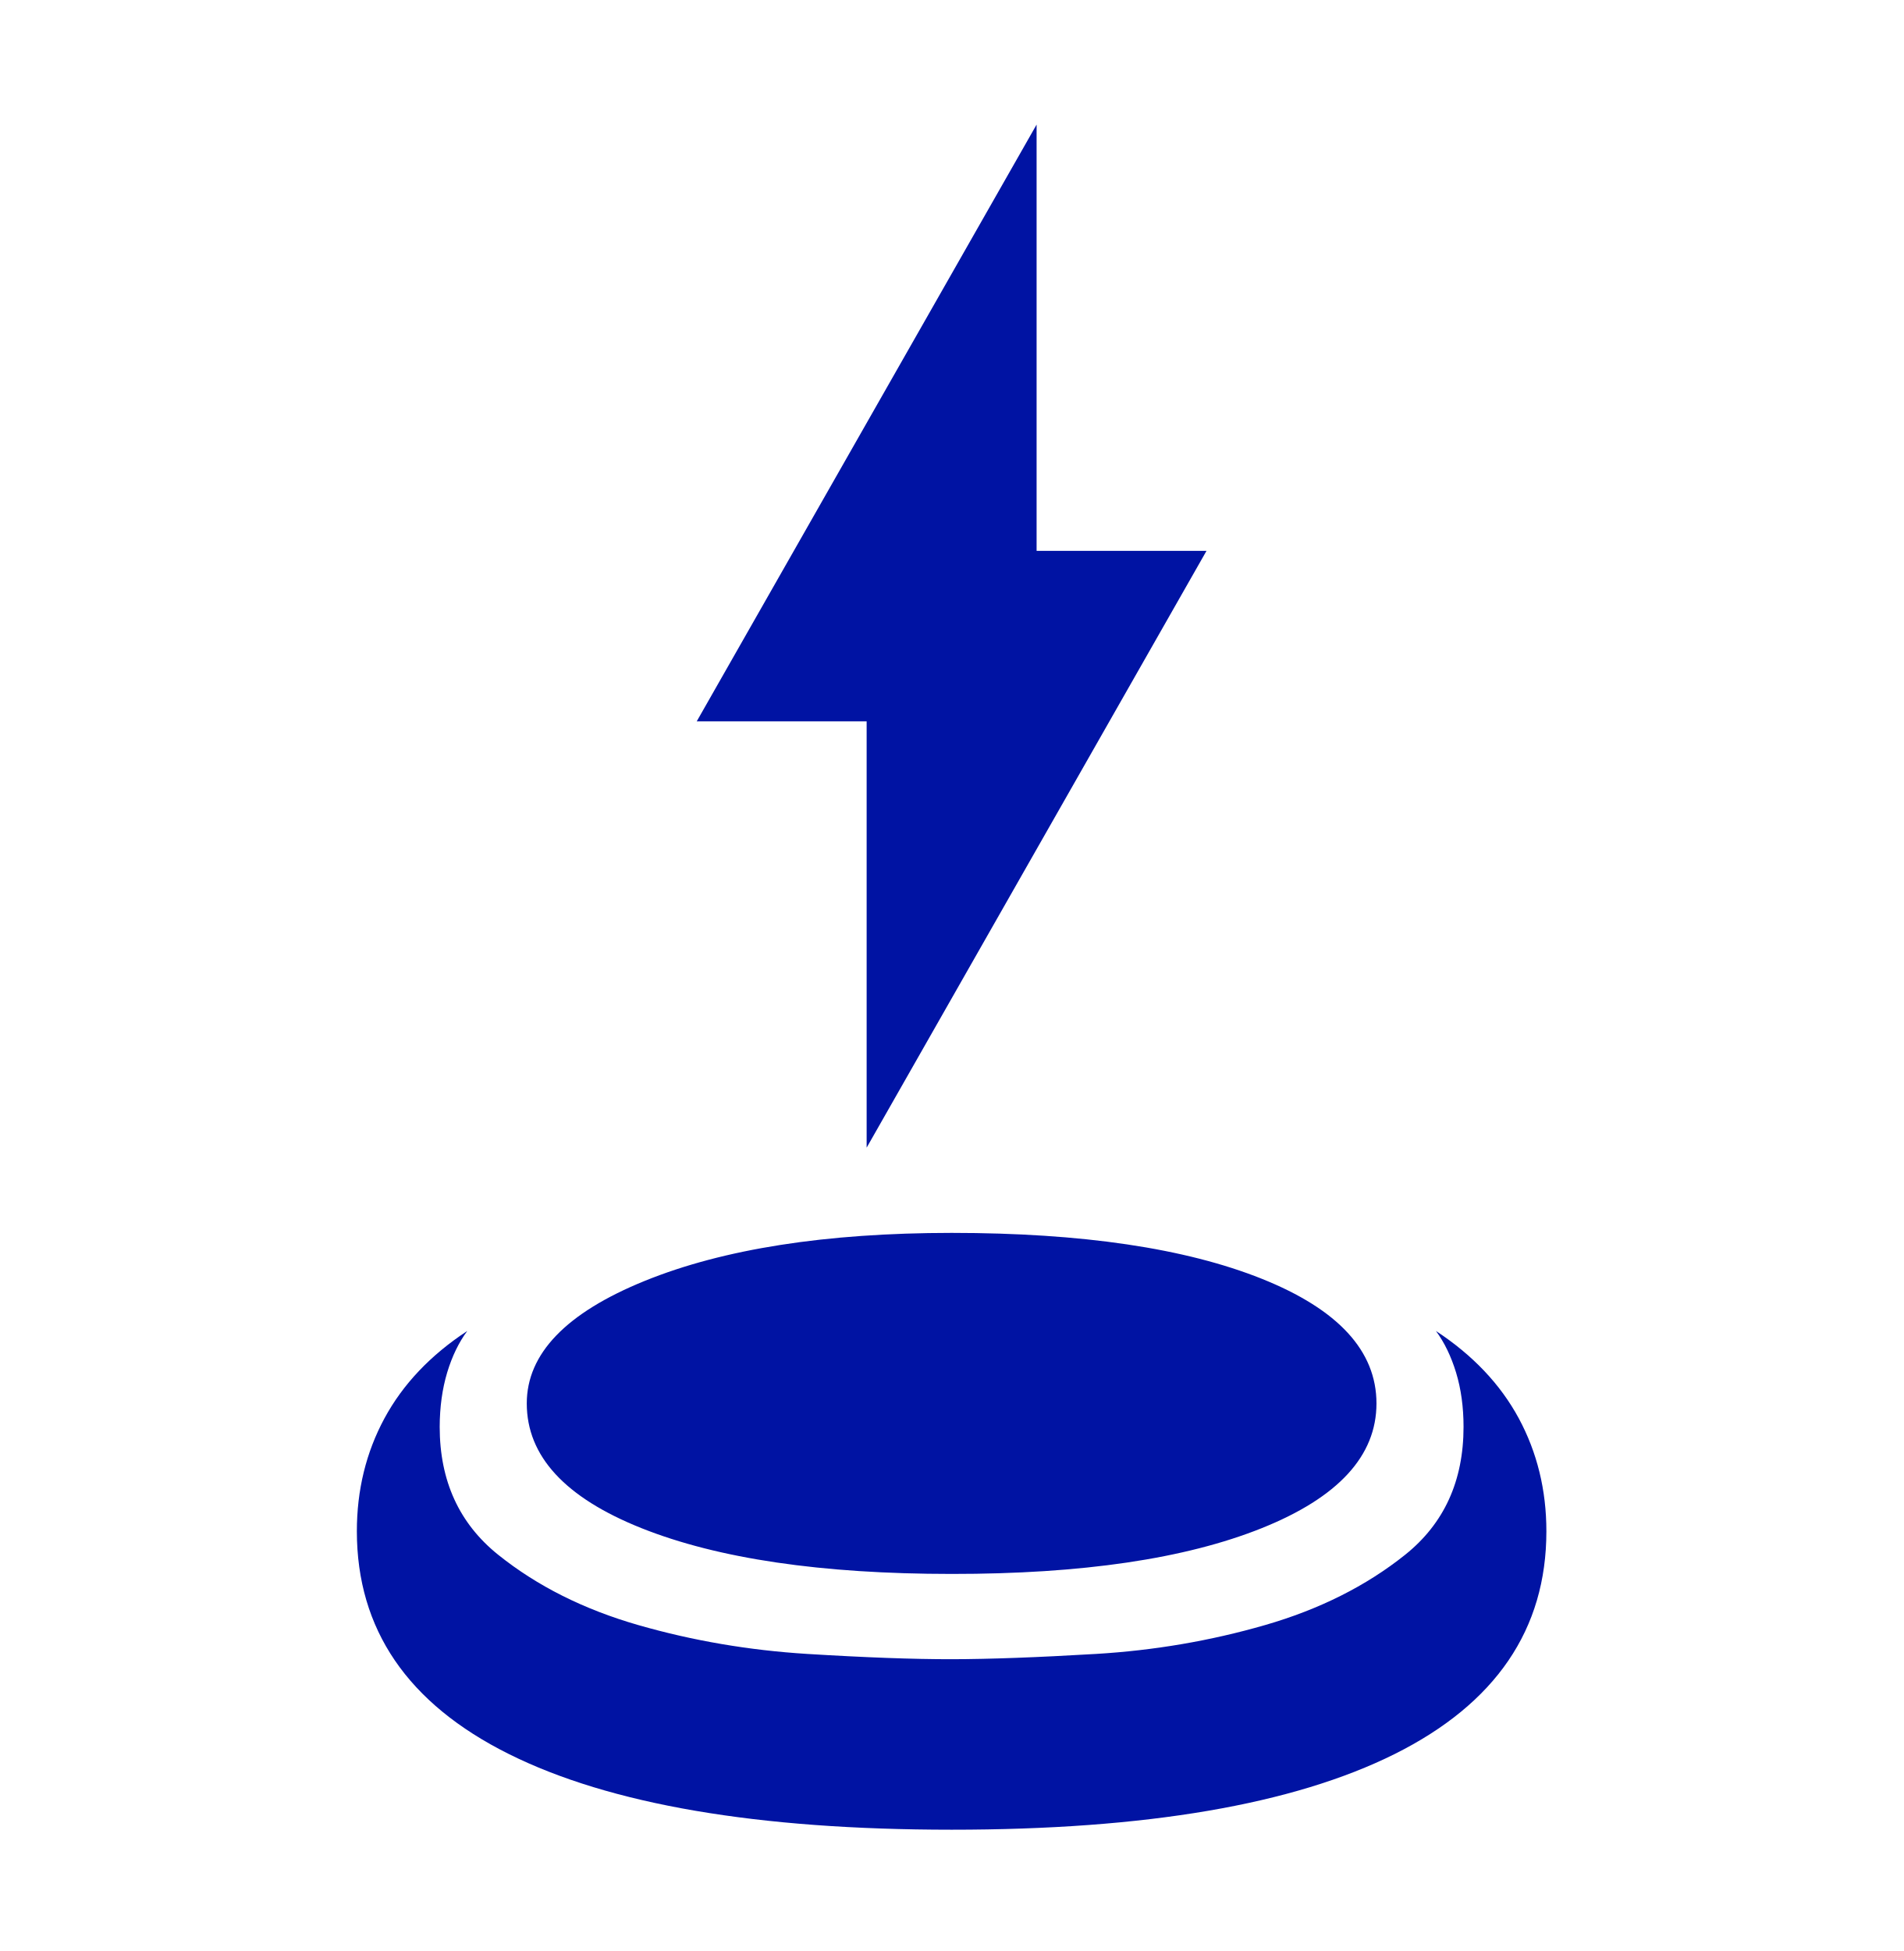
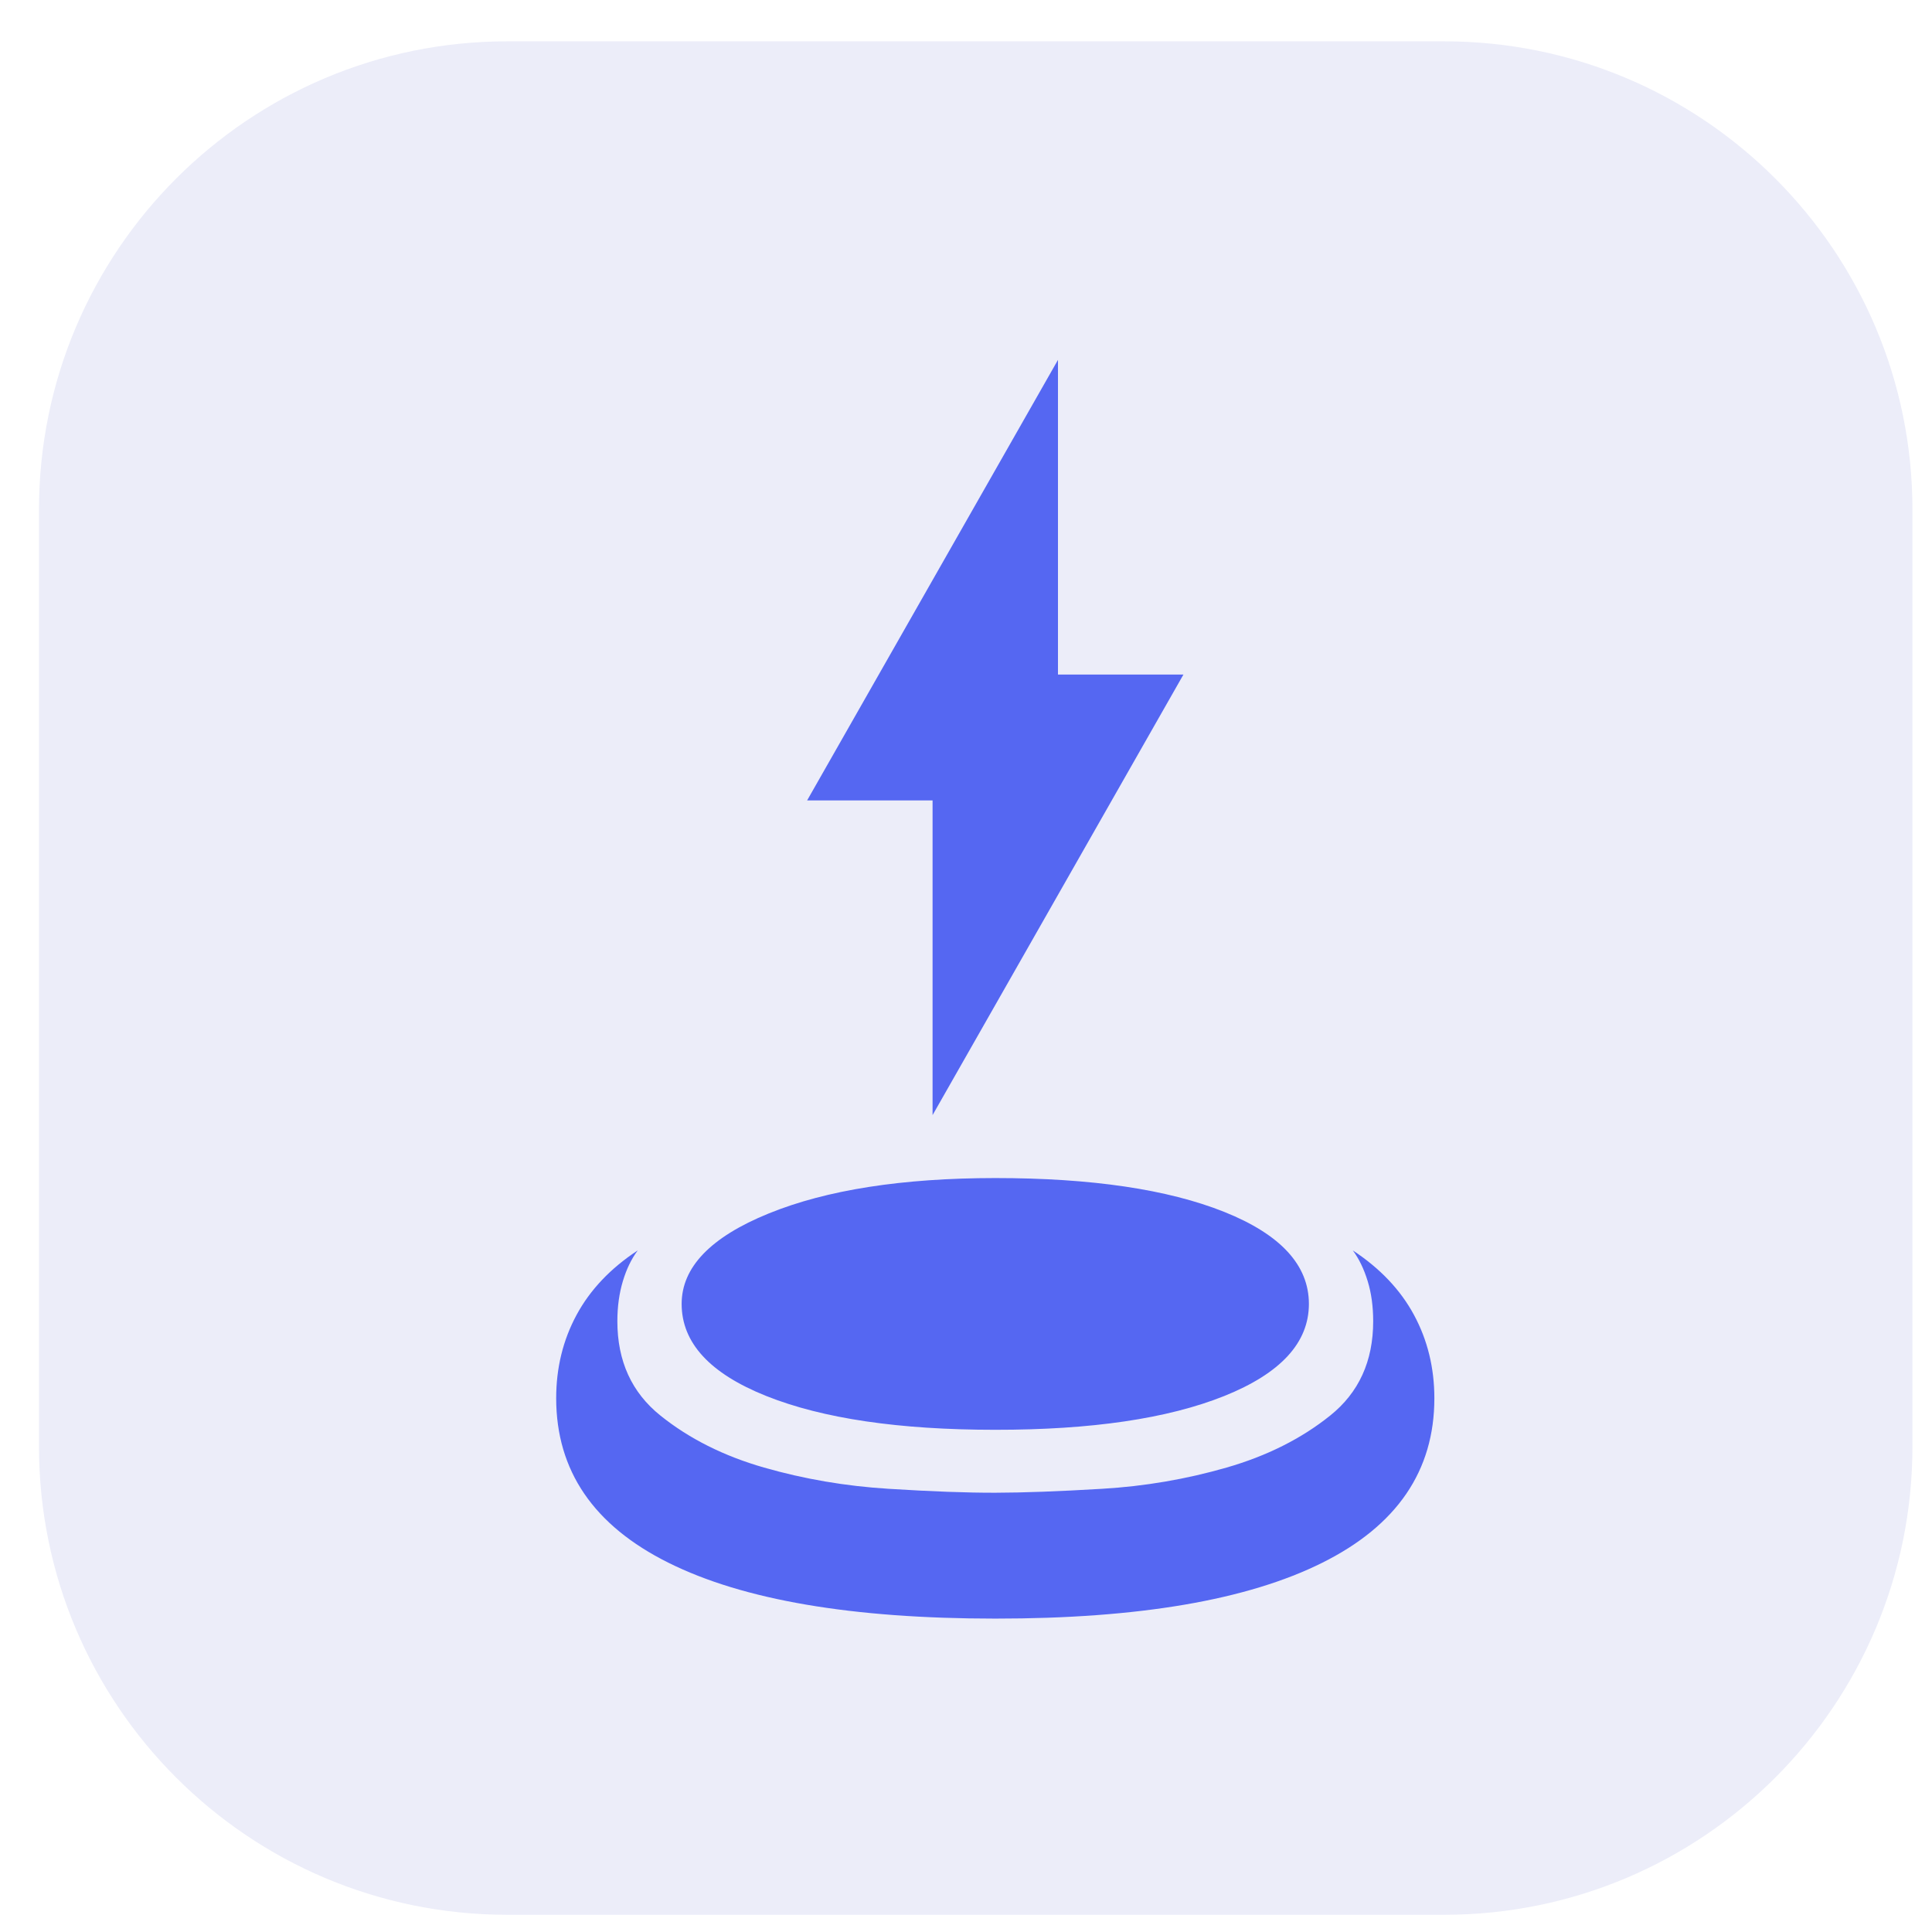
- <svg xmlns="http://www.w3.org/2000/svg" width="40" height="41" viewBox="0 0 40 41" fill="none">
-   <path d="M20 38.451C15.923 38.451 12.82 37.921 10.693 36.86C8.565 35.799 7.501 34.239 7.5 32.18C7.5 31.314 7.693 30.523 8.08 29.806C8.467 29.09 9.048 28.477 9.821 27.97C9.643 28.209 9.502 28.5 9.398 28.844C9.295 29.188 9.242 29.569 9.241 29.985C9.241 31.12 9.651 32.016 10.47 32.673C11.289 33.33 12.271 33.822 13.416 34.151C14.561 34.48 15.744 34.681 16.964 34.757C18.184 34.832 19.196 34.869 20 34.868C20.804 34.867 21.816 34.829 23.036 34.757C24.256 34.684 25.439 34.482 26.586 34.151C27.732 33.82 28.714 33.327 29.532 32.673C30.35 32.018 30.759 31.122 30.759 29.985C30.759 29.567 30.706 29.187 30.602 28.844C30.497 28.501 30.356 28.21 30.179 27.97C30.952 28.477 31.533 29.09 31.92 29.806C32.306 30.523 32.5 31.314 32.5 32.18C32.5 34.241 31.436 35.801 29.309 36.862C27.181 37.922 24.079 38.452 20 38.451ZM20 33.076C17.262 33.076 15.089 32.755 13.482 32.114C11.875 31.473 11.071 30.599 11.071 29.493C11.071 28.448 11.898 27.589 13.55 26.918C15.202 26.247 17.352 25.91 20 25.909C22.738 25.909 24.911 26.231 26.518 26.873C28.125 27.516 28.929 28.389 28.929 29.493C28.929 30.596 28.125 31.47 26.518 32.114C24.911 32.758 22.738 33.078 20 33.076ZM18.214 24.118V15.159H14.643L21.786 2.618V11.576H25.357L18.214 24.118Z" fill="#0013A3" />
+ <svg xmlns="http://www.w3.org/2000/svg" width="33" height="33" viewBox="0 0 33 33" fill="none">
+   <rect x="0.666" y="0.706" width="32" height="32" rx="8" fill="#ECEDF9" />
+   <path d="M17 27.647C14.554 27.647 12.692 27.329 11.416 26.692C10.139 26.056 9.501 25.12 9.5 23.884C9.5 23.365 9.616 22.89 9.848 22.46C10.08 22.03 10.429 21.663 10.893 21.358C10.786 21.502 10.701 21.676 10.639 21.883C10.577 22.089 10.545 22.317 10.545 22.568C10.545 23.248 10.79 23.786 11.282 24.18C11.773 24.574 12.363 24.87 13.05 25.067C13.737 25.264 14.446 25.385 15.179 25.43C15.911 25.476 16.518 25.498 17 25.497C17.482 25.496 18.089 25.474 18.821 25.43C19.554 25.387 20.264 25.265 20.951 25.067C21.639 24.869 22.229 24.573 22.719 24.18C23.21 23.787 23.455 23.25 23.455 22.568C23.455 22.317 23.424 22.088 23.361 21.883C23.298 21.677 23.214 21.502 23.107 21.358C23.571 21.663 23.92 22.03 24.152 22.46C24.384 22.89 24.5 23.365 24.5 23.884C24.5 25.121 23.862 26.057 22.585 26.693C21.309 27.33 19.447 27.648 17 27.647ZM17 24.422C15.357 24.422 14.054 24.23 13.089 23.845C12.125 23.46 11.643 22.936 11.643 22.272C11.643 21.645 12.139 21.13 13.13 20.727C14.121 20.324 15.411 20.123 17 20.122C18.643 20.122 19.946 20.315 20.911 20.7C21.875 21.086 22.357 21.61 22.357 22.272C22.357 22.934 21.875 23.458 20.911 23.845C19.946 24.231 18.643 24.423 17 24.422ZM15.929 19.047V13.672H13.786L18.071 6.147V11.522H20.214L15.929 19.047Z" fill="#5567F2" />
</svg>
